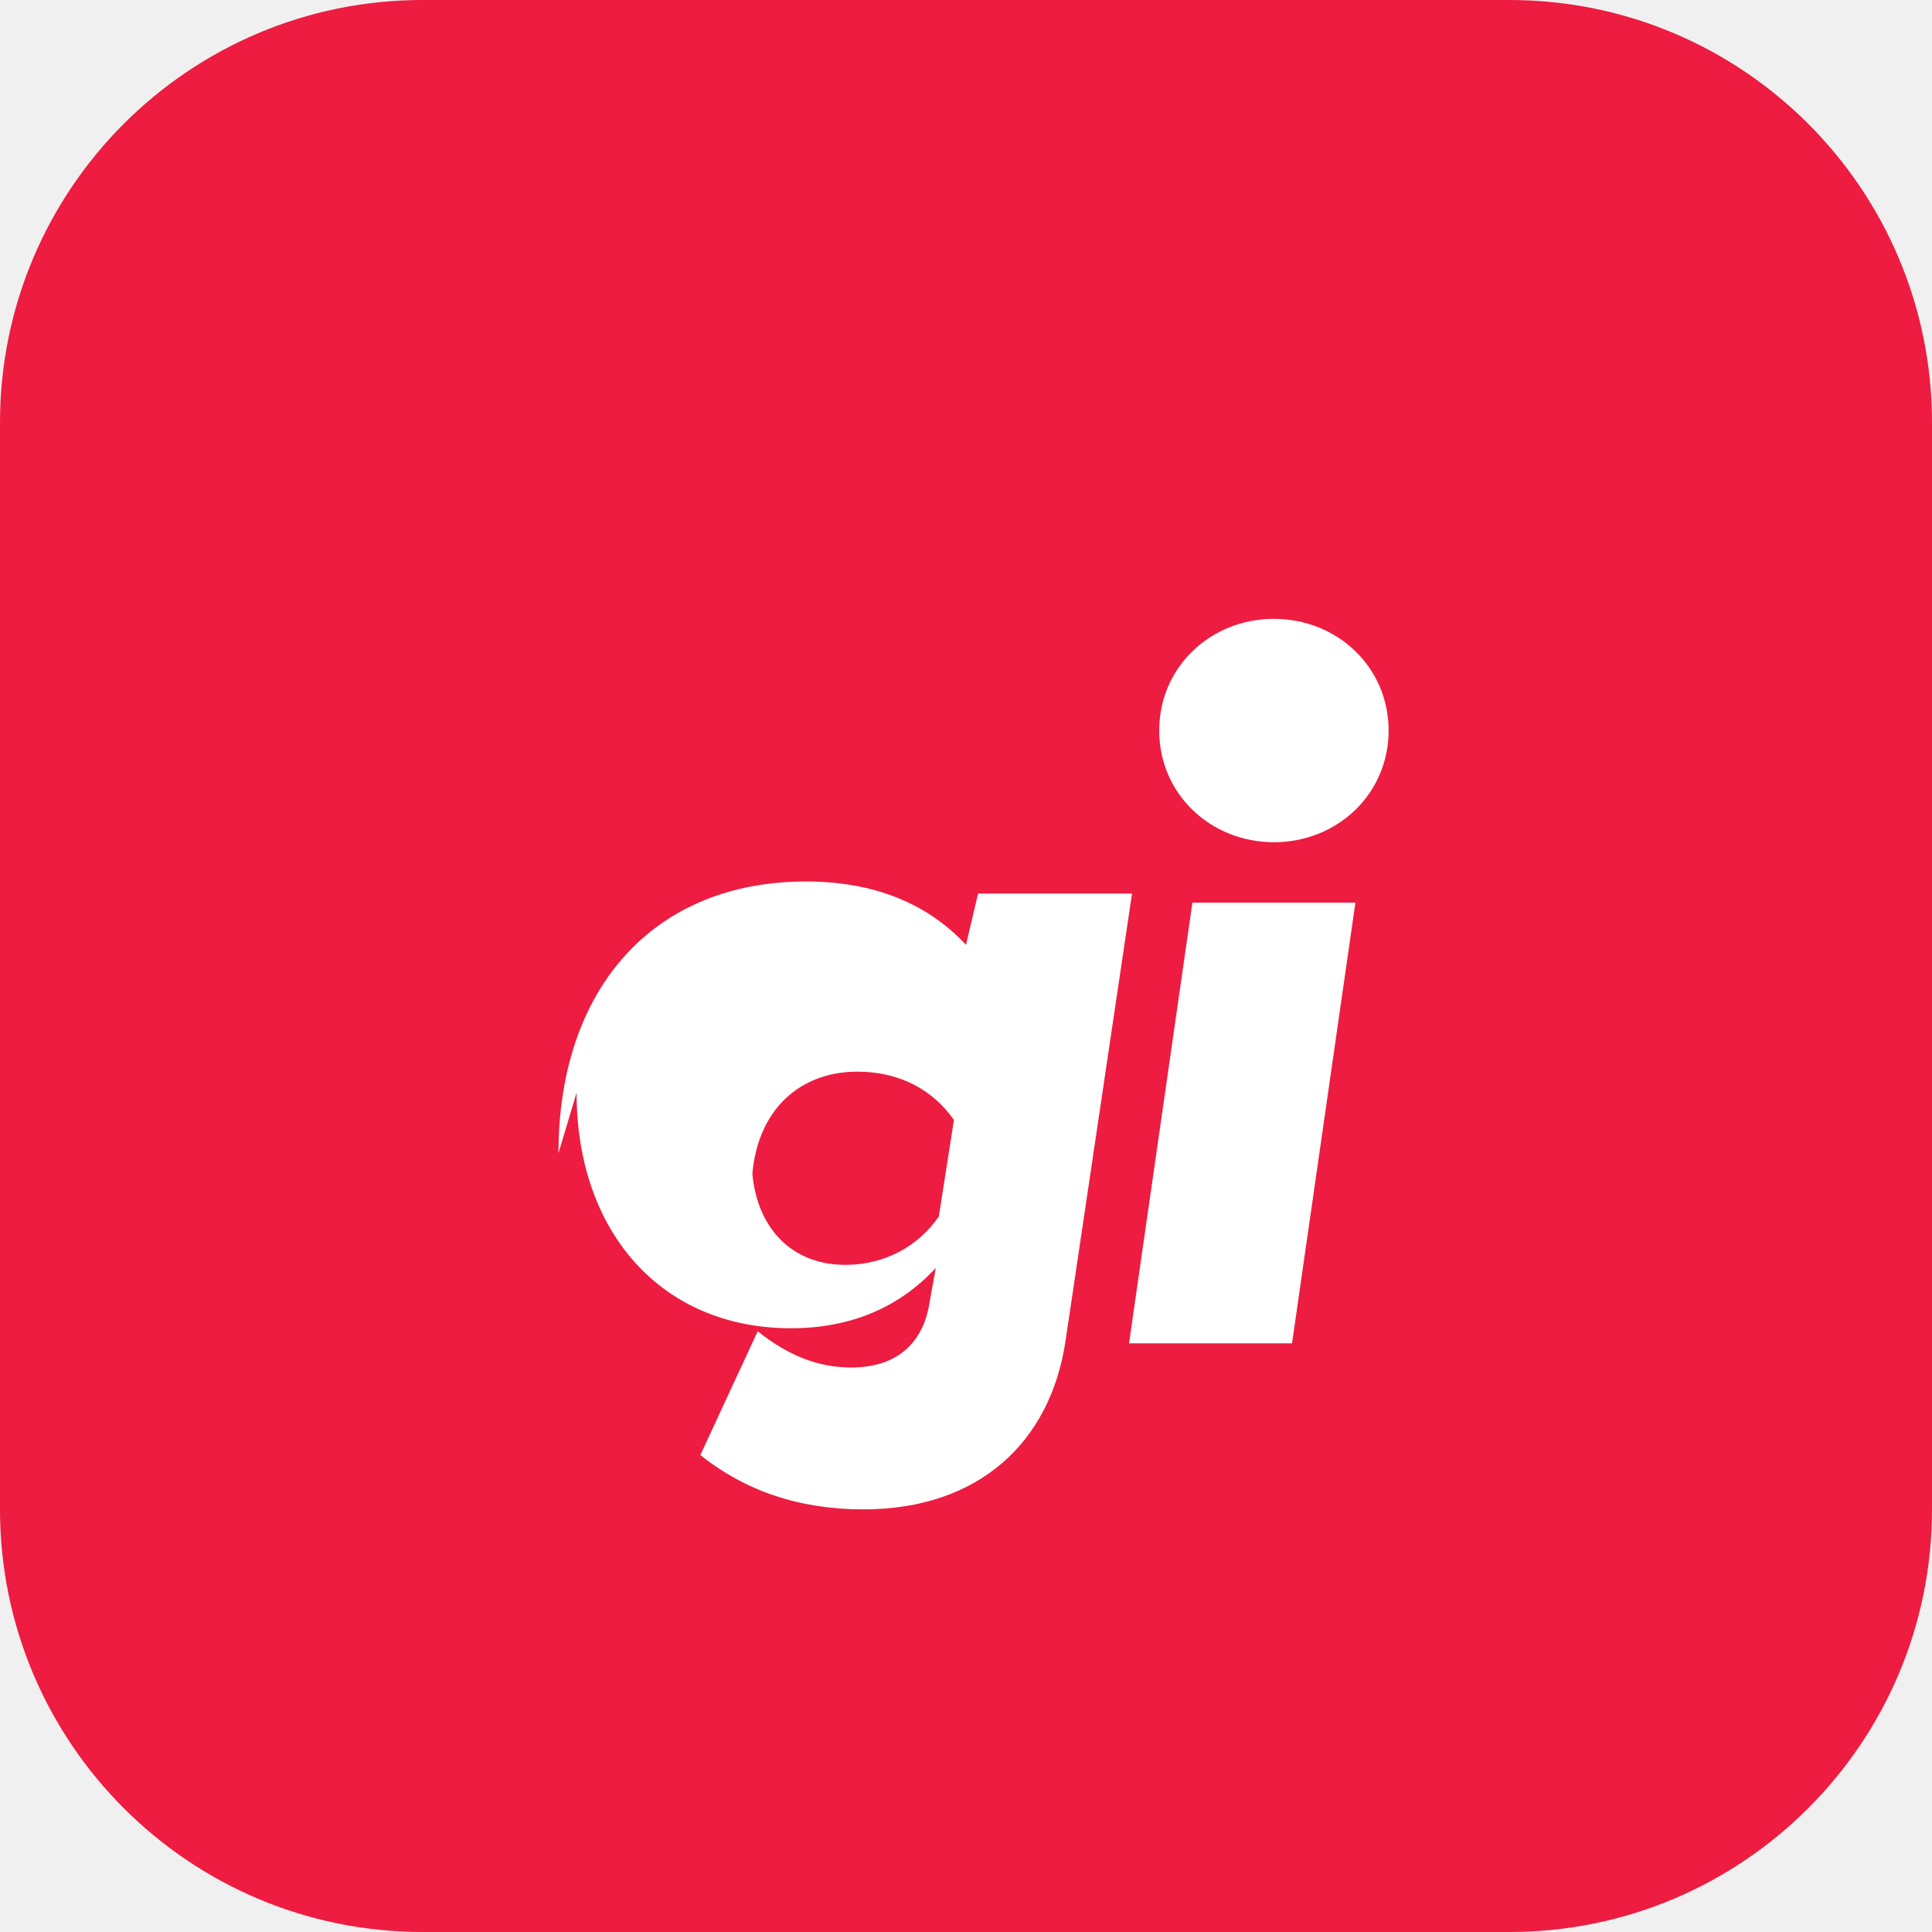
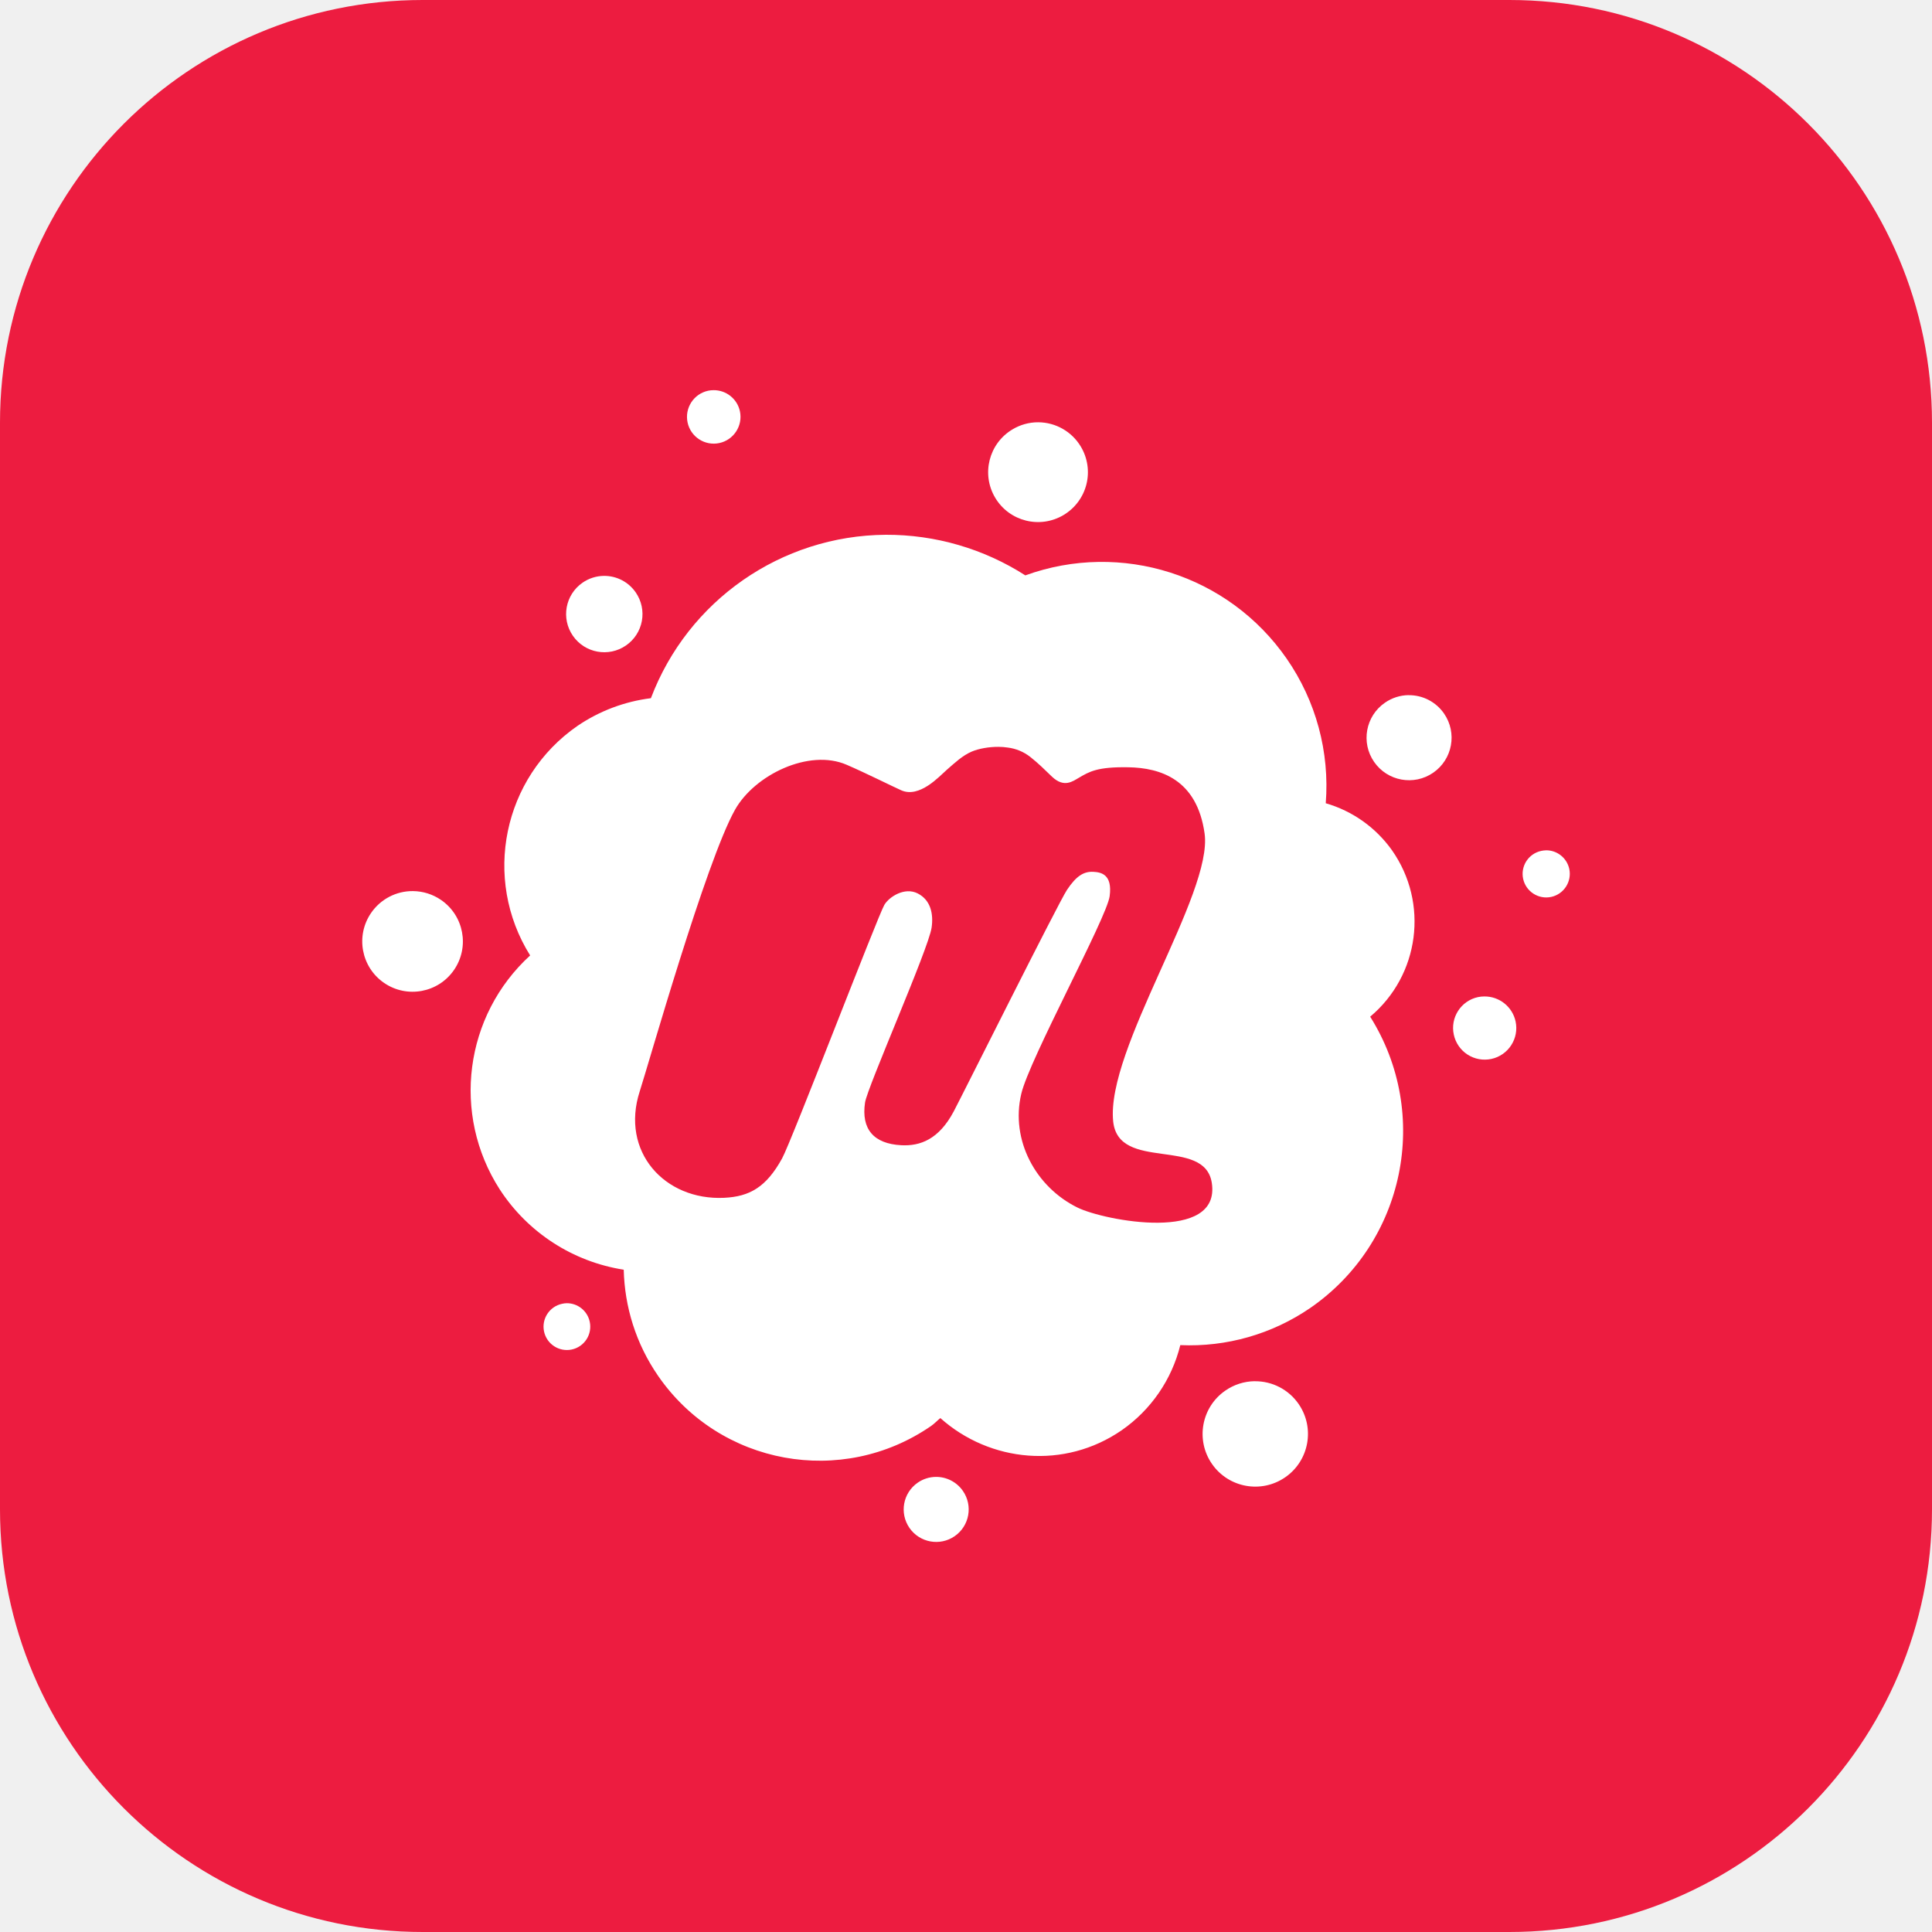
<svg xmlns="http://www.w3.org/2000/svg" viewBox="0 0 64 64" role="img" aria-label="Meetup">
  <rect width="64" height="64" rx="14" fill="#ED1C40" />
-   <path fill="#fff" d="M18.5 38.2c0-5.4 3.1-9 8.2-9 2.2 0 4 .7 5.3 2.1l.4-1.7h5.1l-2.2 14.8c-.5 3.4-2.9 5.6-6.7 5.6-2.1 0-3.9-.6-5.4-1.8l1.9-4.1c1 .8 2 1.2 3.1 1.2 1.5 0 2.4-.8 2.6-2.2l.2-1.1c-1.2 1.3-2.8 2-4.8 2-4.3 0-7.1-3.2-7.1-7.8zm6.4.2c0 2.1 1.2 3.5 3.1 3.5 1.3 0 2.4-.6 3.1-1.6l.5-3.2c-.7-1-1.8-1.6-3.2-1.6-2 0-3.5 1.4-3.5 3.9zM42.2 20.5c2.1 0 3.8 1.6 3.8 3.7s-1.7 3.7-3.8 3.7-3.8-1.6-3.8-3.7 1.7-3.7 3.8-3.7zm-2.7 9.4h5.4l-2.1 14.6h-5.4l2.1-14.6z" />
+   <g transform="translate(12,12) scale(1.6667)" fill="#fff">
+     <path d="M6.98.555a.518.518 0 0 0-.105.011.53.53 0 1 0 .222 1.04.533.533 0 0 0 .409-.633.531.531 0 0 0-.526-.418zm6.455.638a.984.984 0 0 0-.514.143.99.99 0 1 0 1.02 1.699.99.99 0 0 0 .34-1.36.992.992 0 0 0-.846-.482zm-3.03 2.236a5.029 5.029 0 0 0-4.668 3.248 3.33 3.33 0 0 0-1.46.551 3.374 3.374 0 0 0-.94 4.562 3.634 3.634 0 0 0-.605 4.649 3.603 3.603 0 0 0 2.465 1.597c.018.732.238 1.466.686 2.114a3.9 3.9 0 0 0 5.423.992c.068-.047.12-.106.184-.157.987.881 2.47 1.026 3.607.24a2.91 2.91 0 0 0 1.162-1.69 4.238 4.238 0 0 0 2.584-.739 4.274 4.274 0 0 0 1.19-5.789 2.466 2.466 0 0 0 .433-3.308 2.448 2.448 0 0 0-1.316-.934 4.436 4.436 0 0 0-.776-2.873 4.467 4.467 0 0 0-5.195-1.656 5.106 5.106 0 0 0-2.773-.807zm-5.603.817a.759.759 0 0 0-.423.135.758.758 0 1 0 .863 1.248.757.757 0 0 0 .193-1.055.758.758 0 0 0-.633-.328zm15.994 2.37a.842.842 0 0 0-.47.151.845.845 0 1 0 1.175.215.845.845 0 0 0-.705-.365zm-8.15 1.028c.063 0 .124.005.182.014a.901.901 0 0 1 .45.187c.169.134.273.241.432.393.24.227.414.089.534.02.208-.122.369-.219.984-.208.633.011 1.363.237 1.514 1.317.168 1.199-1.966 4.289-1.817 5.722.106 1.01 1.815.299 1.96 1.22.186 1.198-2.136.753-2.667.493-.832-.408-1.337-1.34-1.12-2.26.16-.688 1.7-3.498 1.757-3.93.059-.44-.177-.476-.324-.484-.19-.01-.34.081-.526.362-.169.255-2.082 4.085-2.248 4.398-.296.56-.67.694-1.044.674-.548-.029-.798-.32-.72-.848.047-.31 1.26-3.049 1.323-3.476.039-.265-.013-.546-.275-.68-.263-.135-.572.07-.664.227-.128.215-1.848 4.706-2.032 5.038-.316.576-.65.76-1.152.784-1.186.056-2.065-.92-1.678-2.116.173-.532 1.316-4.571 1.895-5.599.389-.69 1.468-1.216 2.217-.892.387.167.925.437 1.084.507.366.163.759-.277.913-.412.155-.134.302-.276.49-.357.142-.06.343-.095.532-.094zm10.88 2.057a.468.468 0 0 0-.093.011.467.467 0 0 0-.36.555.47.47 0 0 0 .557.36.47.47 0 0 0 .36-.557.47.47 0 0 0-.464-.37zm-22.518.81a.997.997 0 0 0-.832.434 1 1 0 1 0 1.39-.258 1 1 0 0 0-.558-.176zm21.294 2.094a.635.635 0 0 0-.127.013.627.627 0 0 0-.48.746.628.628 0 0 0 .746.483.628.628 0 0 0 .482-.746.63.63 0 0 0-.621-.496zm-18.24 6.097a.453.453 0 0 0-.092.012.464.464 0 1 0 .195.908.464.464 0 0 0 .356-.553.465.465 0 0 0-.459-.367zm13.675 1.55a1.044 1.044 0 0 0-.583.187 1.047 1.047 0 1 0 1.456.265 1.044 1.044 0 0 0-.873-.451zM11.4 22.154a.643.643 0 0 0-.36.115.646.646 0 0 0-.164.899.646.646 0 0 0 .899.164.646.646 0 0 0 .164-.898.646.646 0 0 0-.54-.28z" />
+   </g>
</svg>
